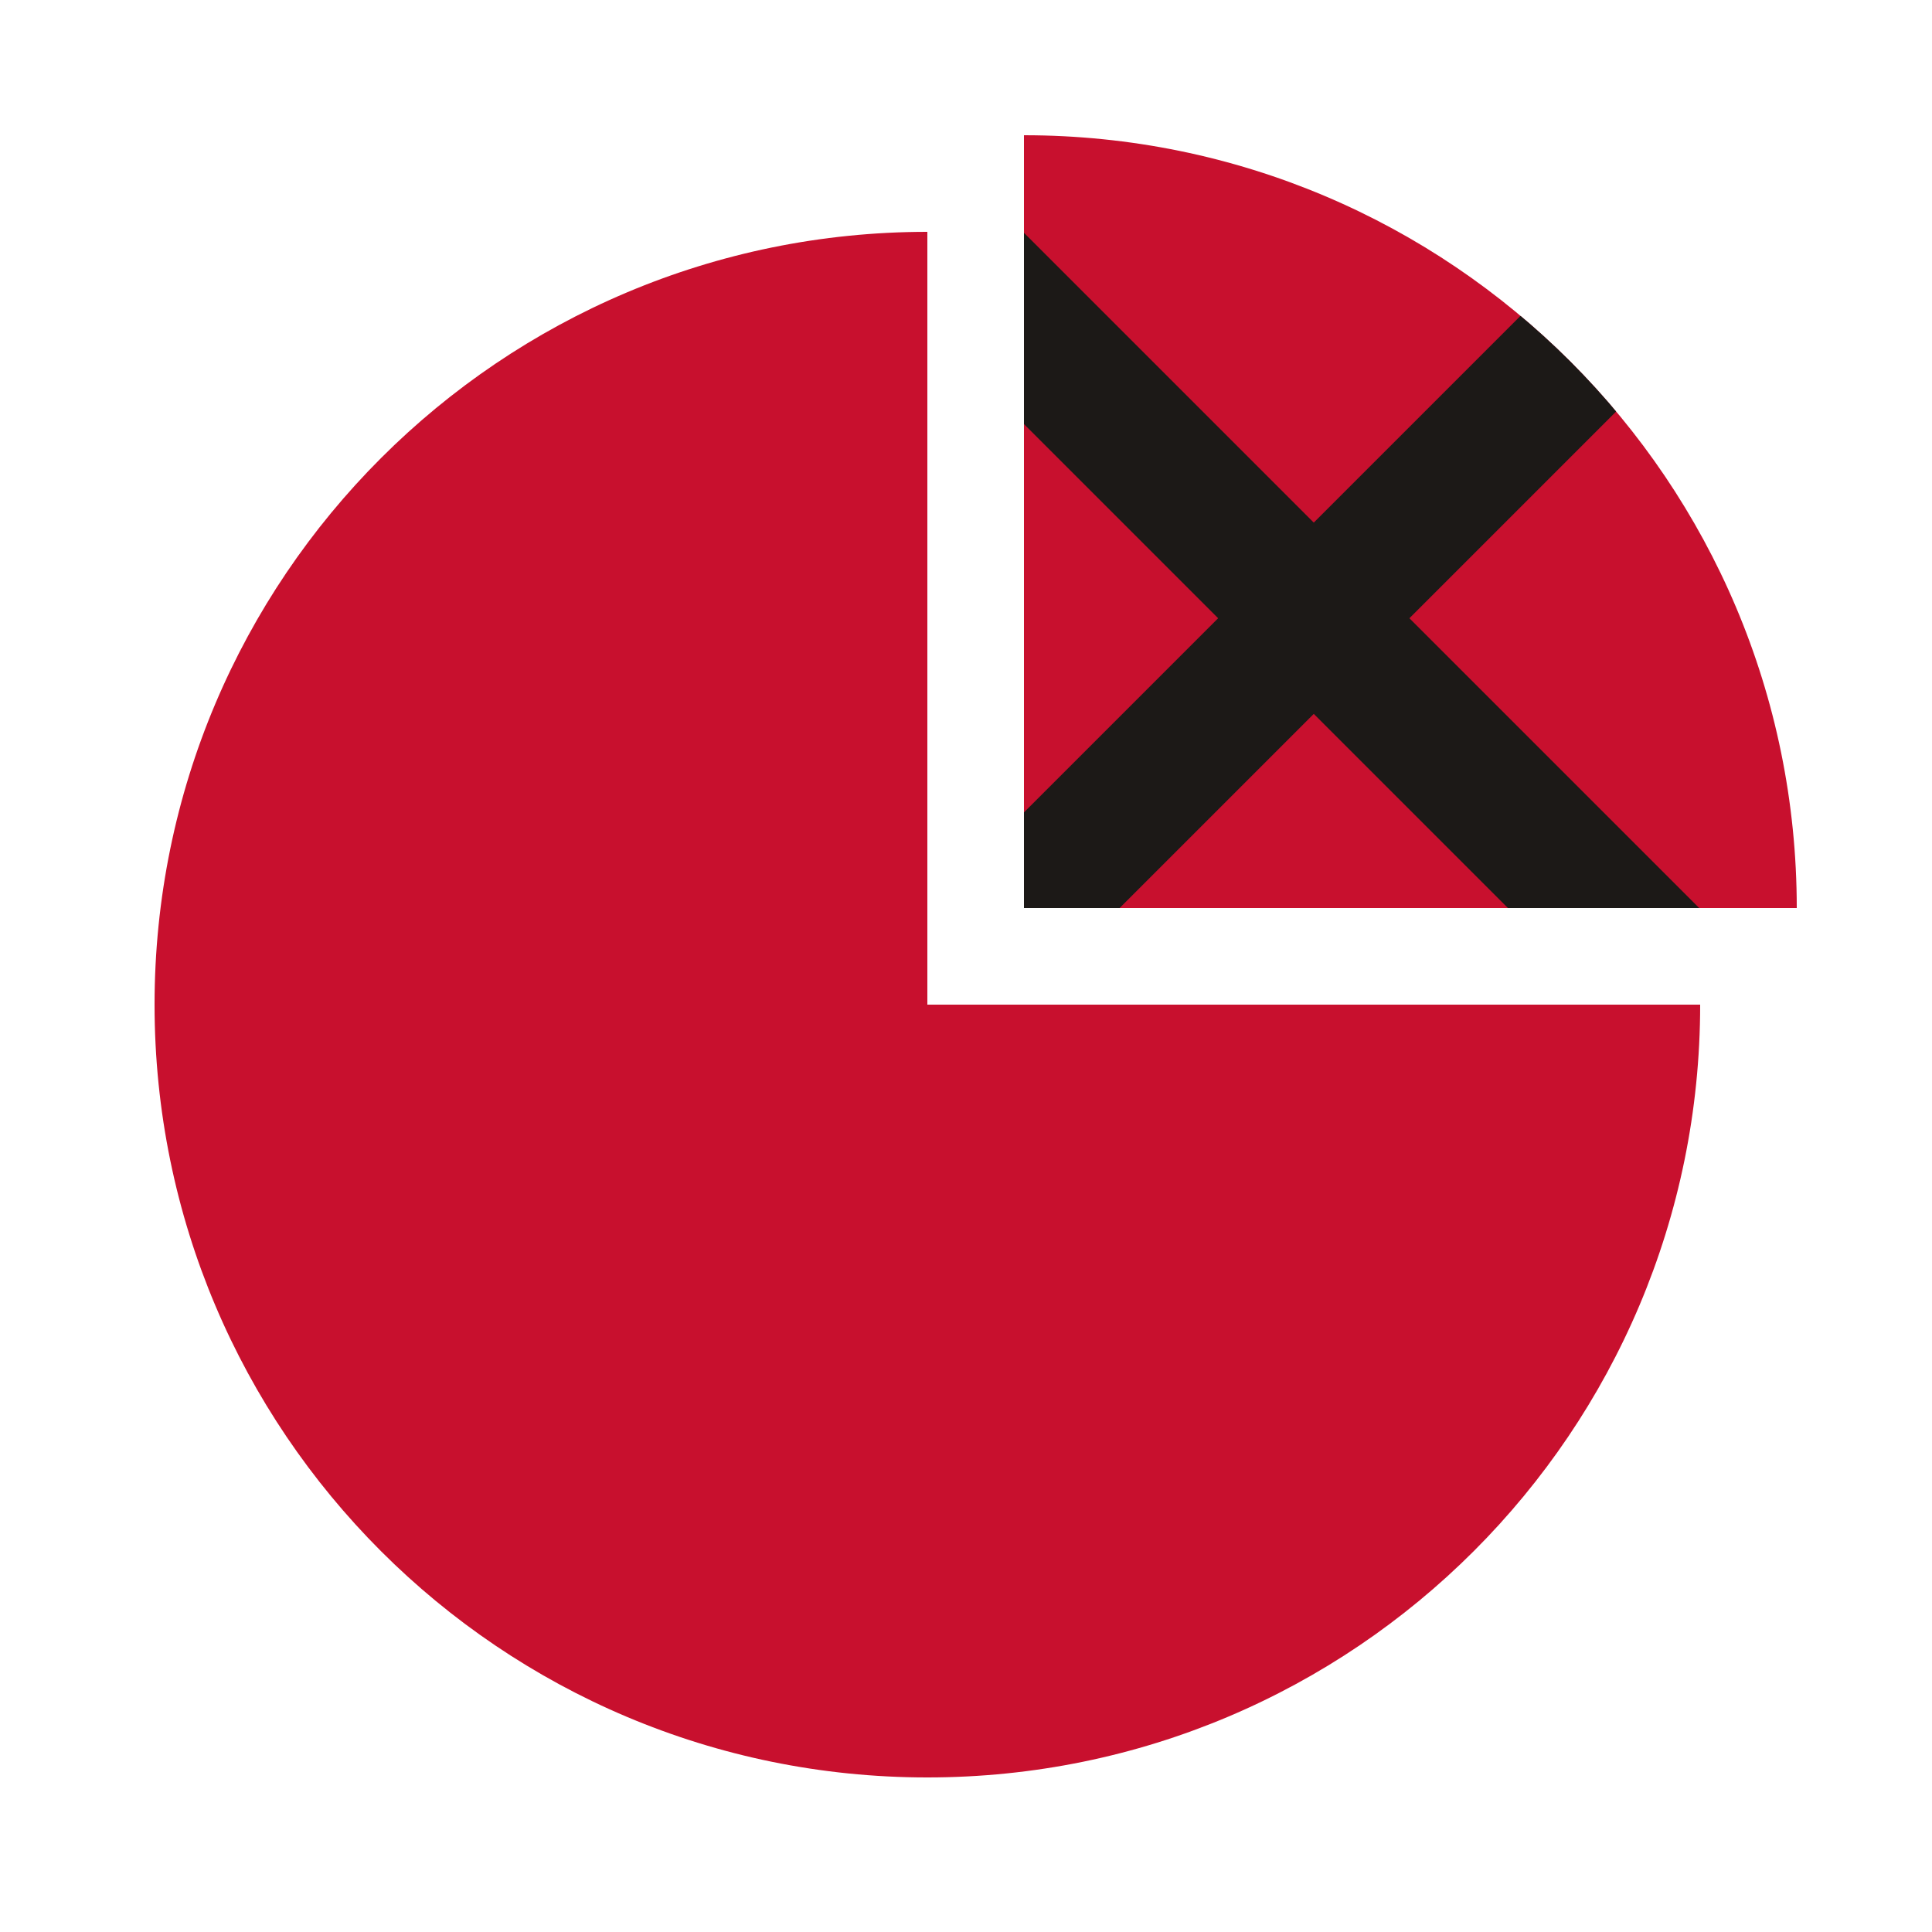
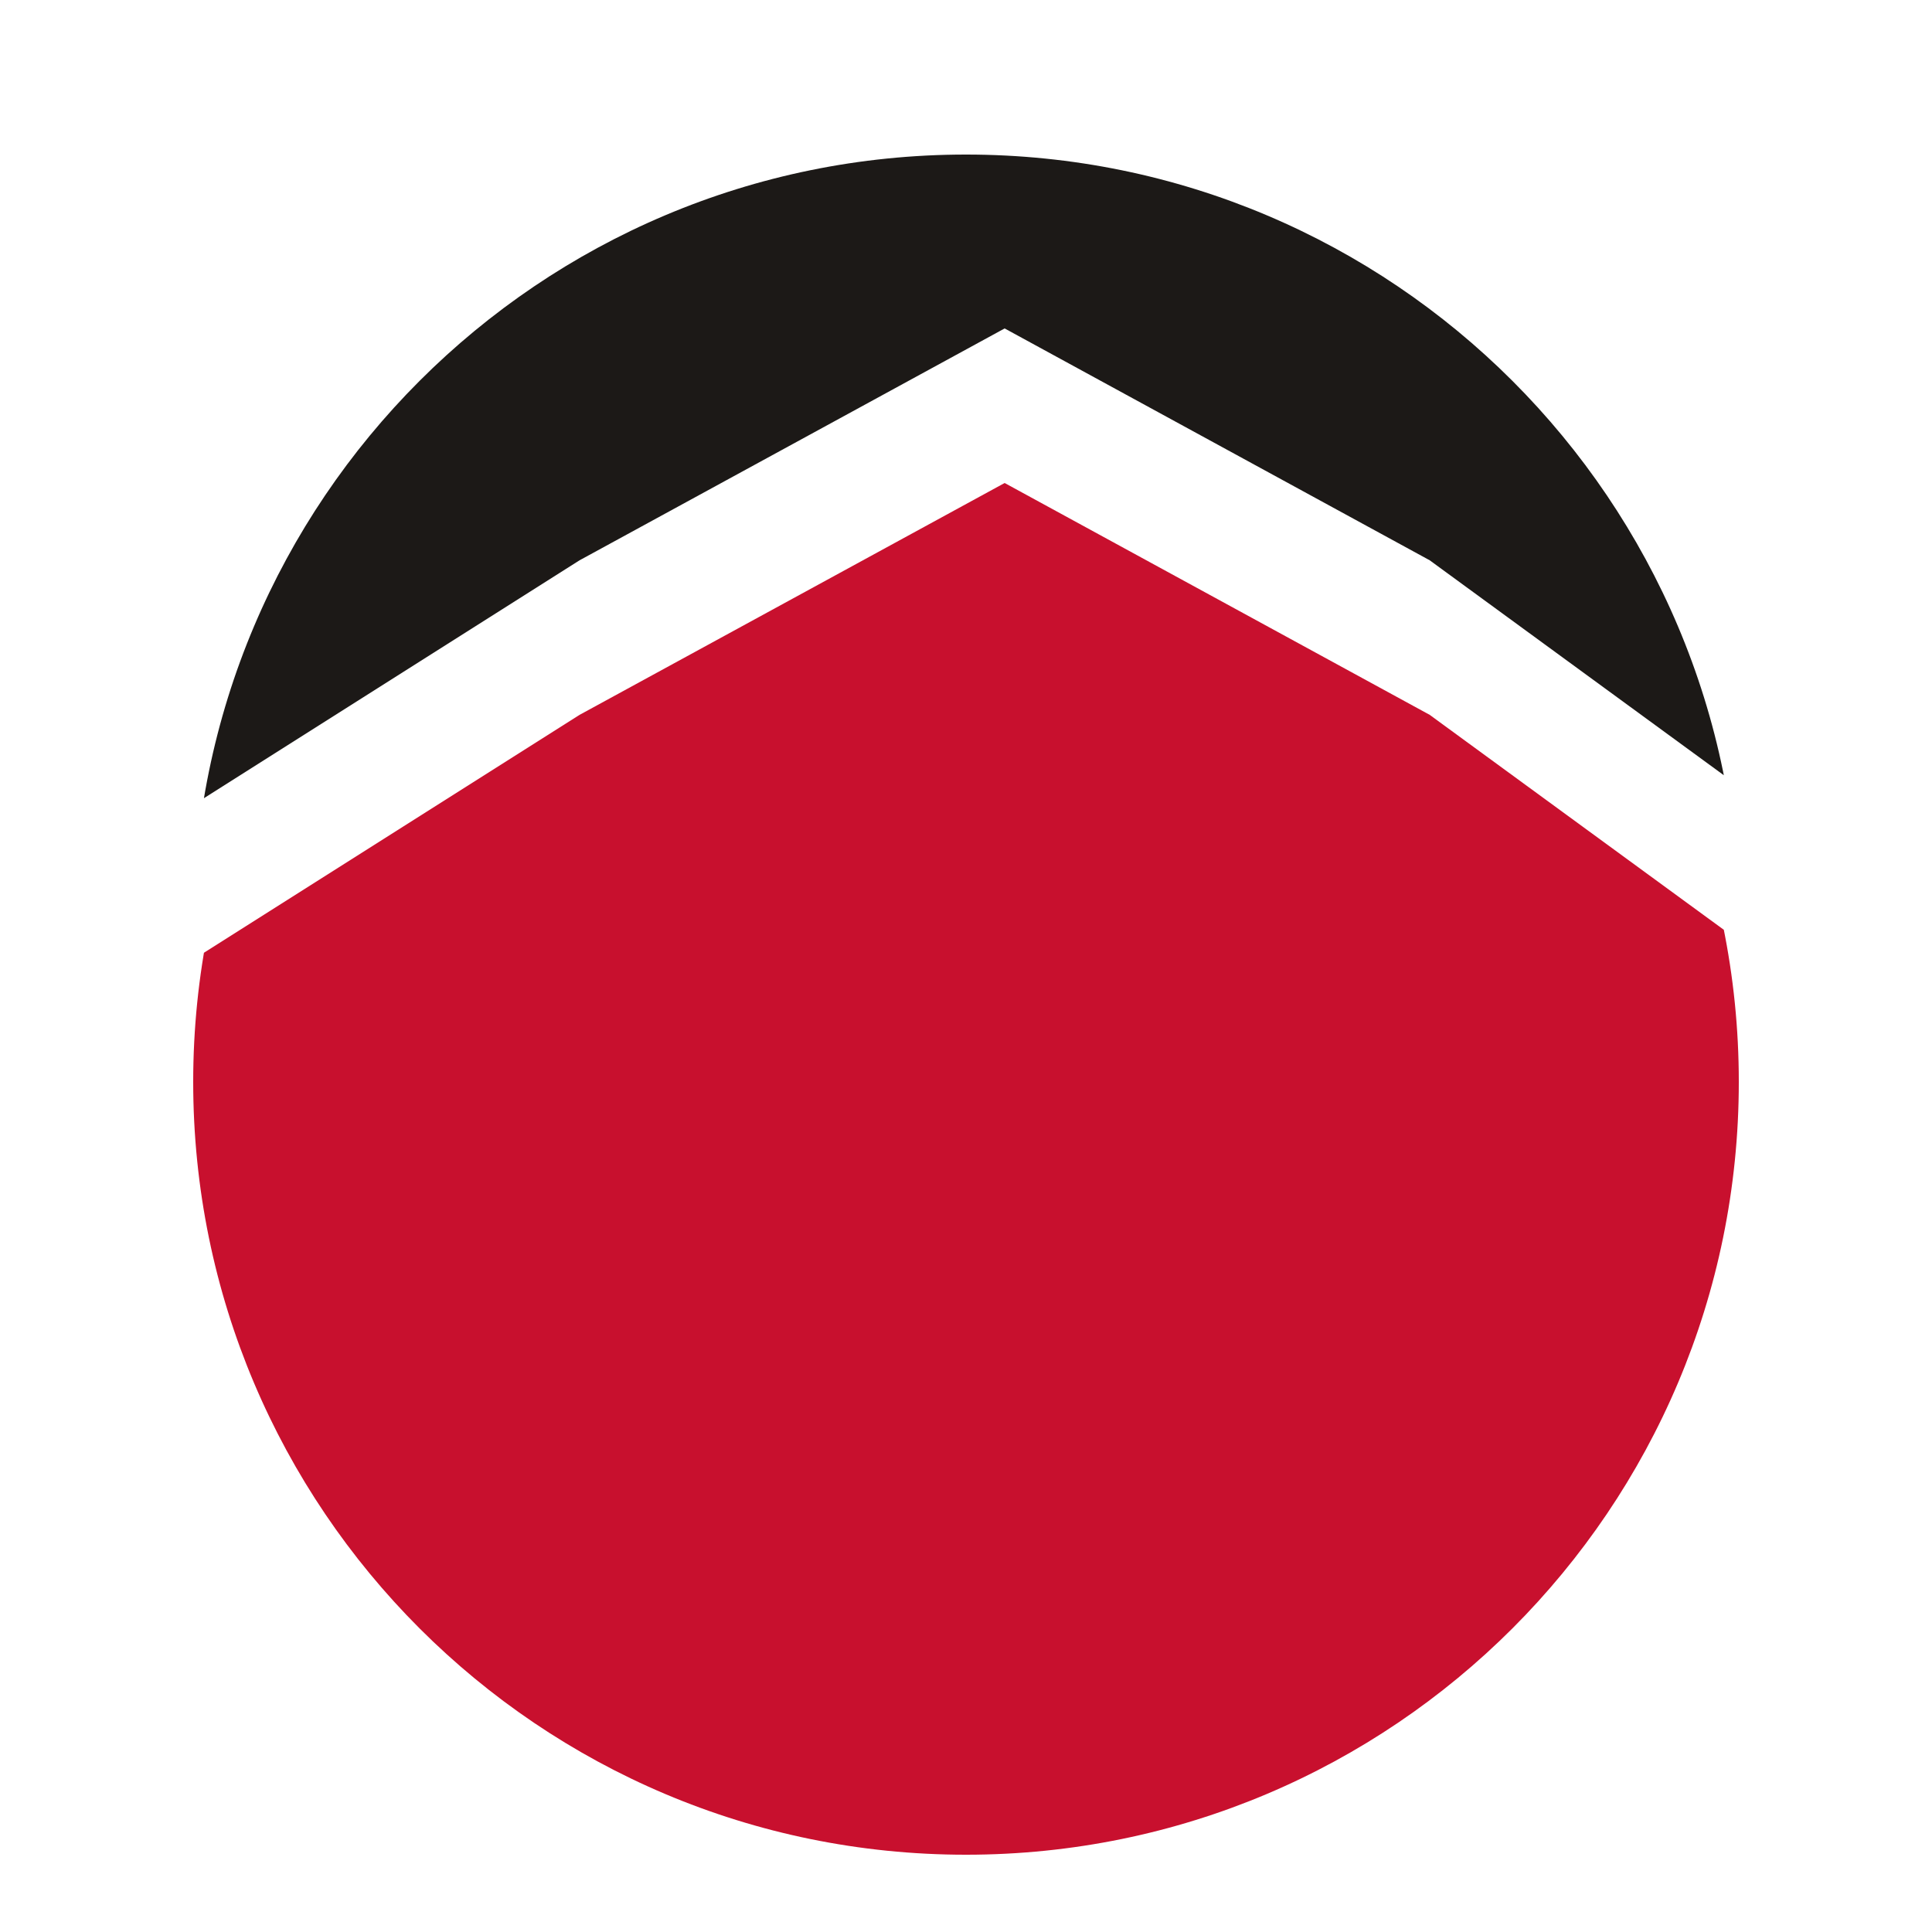
<svg xmlns="http://www.w3.org/2000/svg" viewBox="0 0 200 200">
  <defs>
-     <clipPath id="w">
-       <path d="M100,100 L100,20 A80,80 0 0,1 180,100 Z" />
+     <clipPath id="d">
+       <circle cx="100" cy="112" r="80" />
    </clipPath>
  </defs>
-   <g transform="translate(-4,4)">
-     <path d="M100,100 L180,100 A80,80 0 1,1 100,20 Z" fill="#C8102E" />
-     <g transform="translate(10,-10)">
-       <path d="M100,100 L100,20 A80,80 0 0,1 180,100 Z" fill="#C8102E" />
-       <g clip-path="url(#w)" stroke="#1C1917" stroke-width="14">
-         <line x1="-140" y1="-200" x2="360" y2="300" />
-         <line x1="-100" y1="300" x2="500" y2="-300" />
-       </g>
+   <g clip-path="url(#d)">
+     <path d="M0,112 L60,74 L104,50 L148,74 L200,112 L200,200 L0,200 Z" fill="#C8102E" />
+   </g>
+   <g transform="translate(0,-16)">
+     <g clip-path="url(#d)">
+       <path d="M0,112 L60,74 L104,50 L148,74 L200,112 L200,0 L0,0 Z" fill="#1C1917" />
    </g>
  </g>
</svg>
